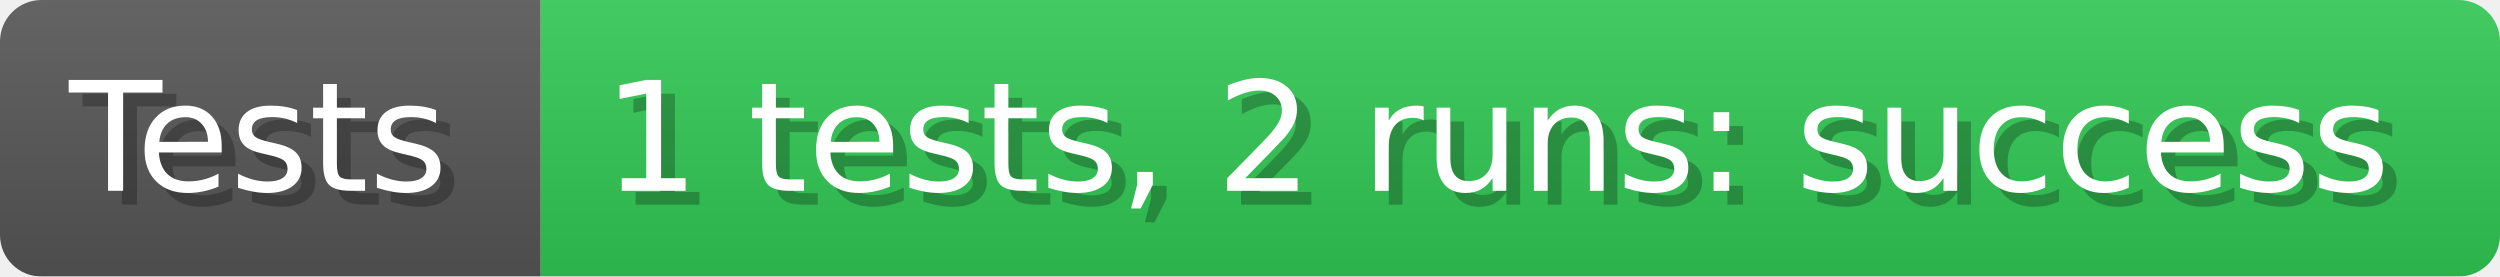
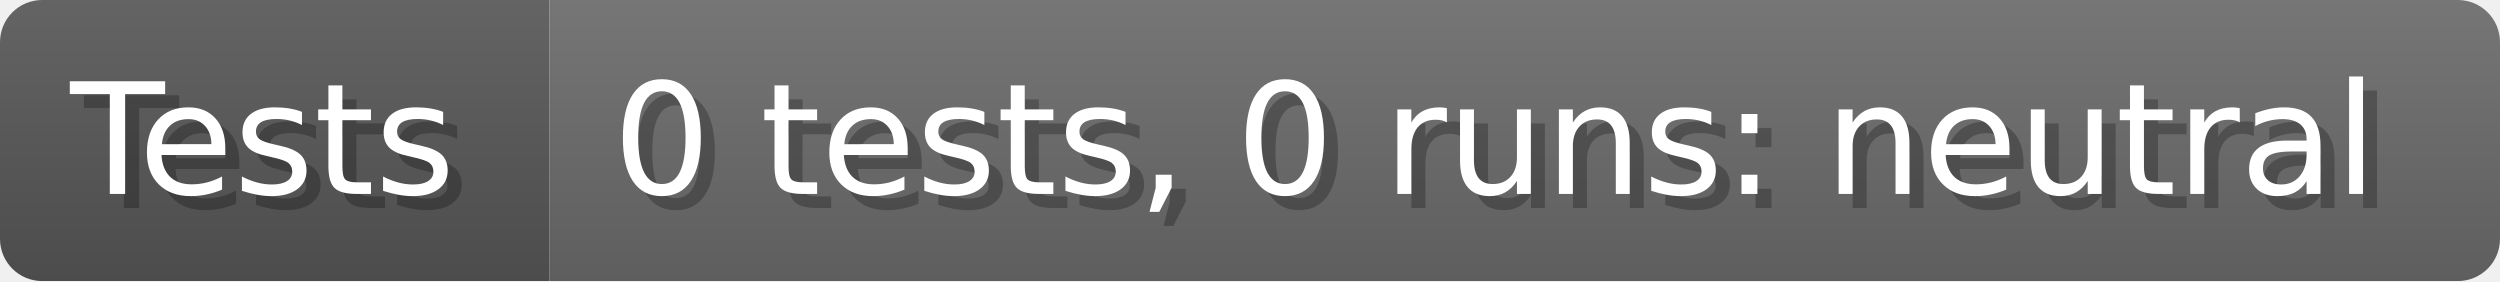
- <svg xmlns="http://www.w3.org/2000/svg" width="180.8" height="20" viewBox="0 0 1808 200" role="img" aria-label="Tests: 1 tests, 2 runs: success">
+ <svg xmlns="http://www.w3.org/2000/svg" width="177.9" height="20" viewBox="0 0 1779 200" role="img" aria-label="Tests: 0 tests, 0 runs: neutral">
  <linearGradient id="a" x2="0" y2="100%">
    <stop offset="0" stop-opacity=".1" stop-color="#EEE" />
    <stop offset="1" stop-opacity=".1" />
  </linearGradient>
  <mask id="m">
-     <rect width="1808" height="200" rx="30" fill="#FFF" />
+     <rect width="1779" height="200" rx="30" fill="#FFF" />
  </mask>
  <g mask="url(#m)">
    <rect width="391" height="200" fill="#555" />
-     <rect width="1417" height="200" fill="#31c653" x="391" />
-     <rect width="1808" height="200" fill="url(#a)" />
+     <rect width="1388" height="200" fill="#696969" x="391" />
+     <rect width="1779" height="200" fill="url(#a)" />
  </g>
  <g aria-hidden="true" fill="#fff" text-anchor="start" font-family="Verdana,DejaVu Sans,sans-serif" font-size="110">
    <text x="60" y="148" textLength="291" fill="#000" opacity="0.25">Tests</text>
    <text x="50" y="138" textLength="291">Tests</text>
-     <text x="446" y="148" textLength="1317" fill="#000" opacity="0.25">1 tests, 2 runs: success</text>
-     <text x="436" y="138" textLength="1317">1 tests, 2 runs: success</text>
+     <text x="446" y="148" textLength="1288" fill="#000" opacity="0.25">0 tests, 0 runs: neutral</text>
+     <text x="436" y="138" textLength="1288">0 tests, 0 runs: neutral</text>
  </g>
</svg>
